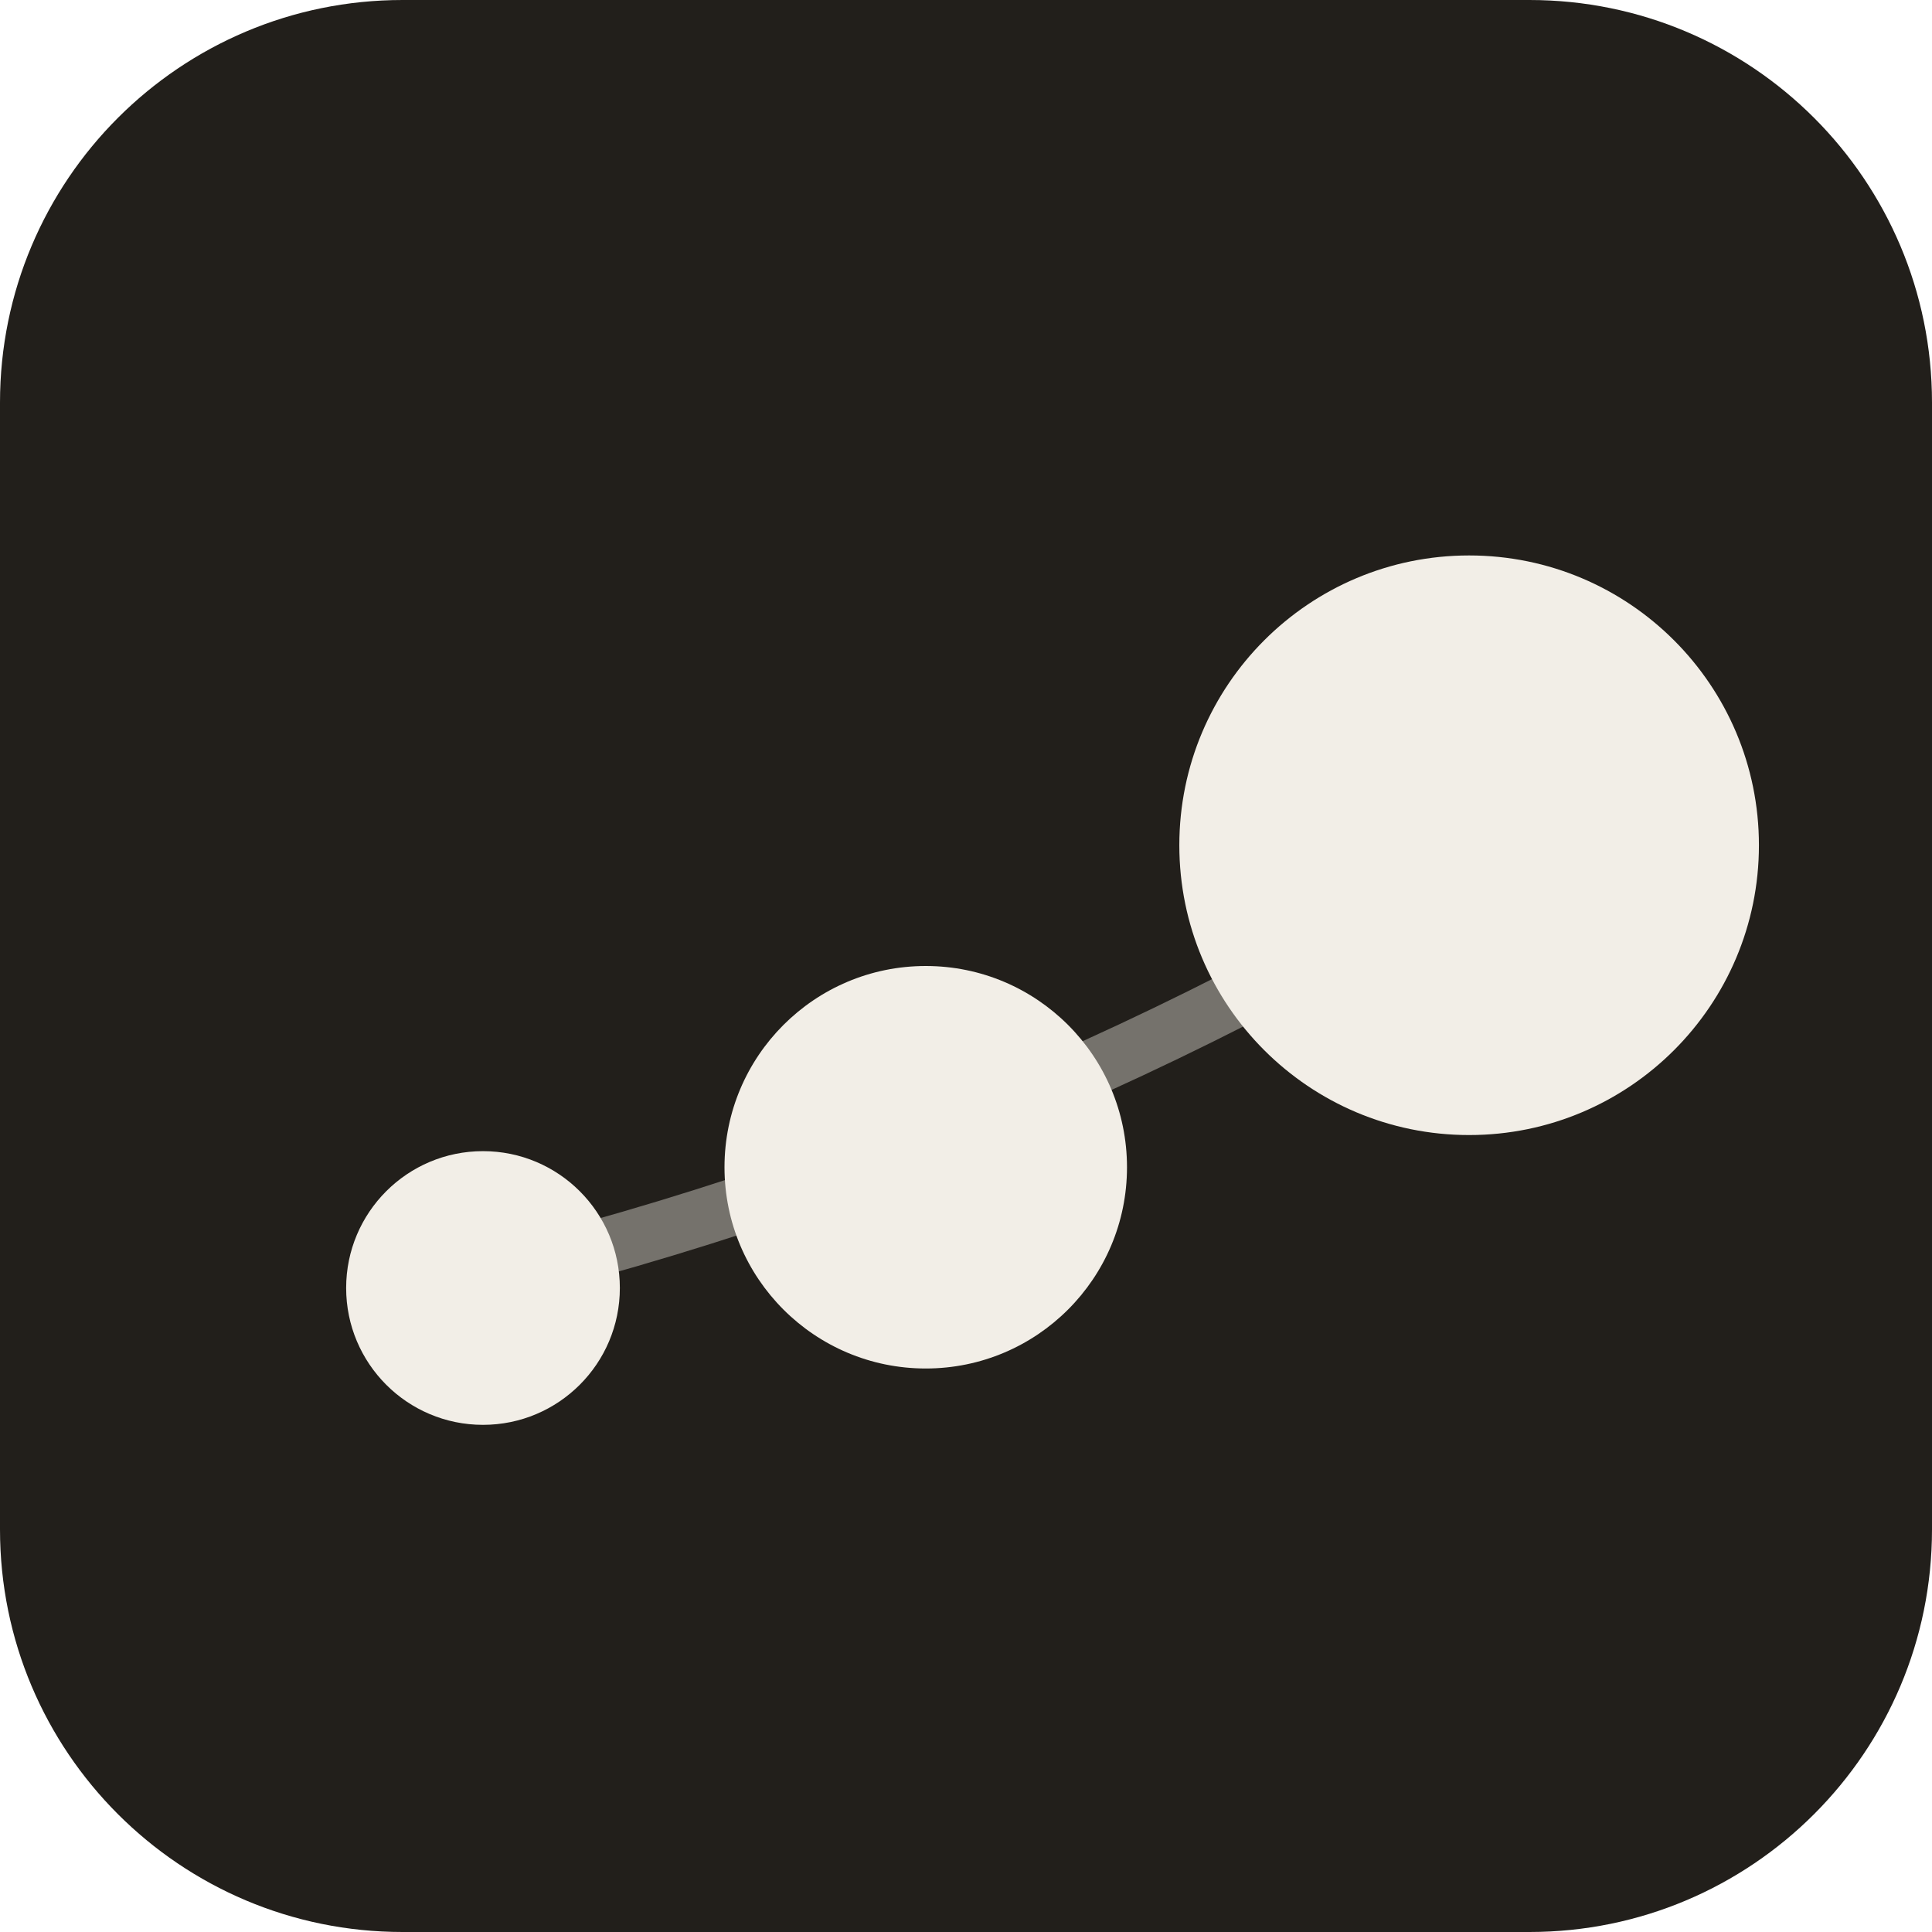
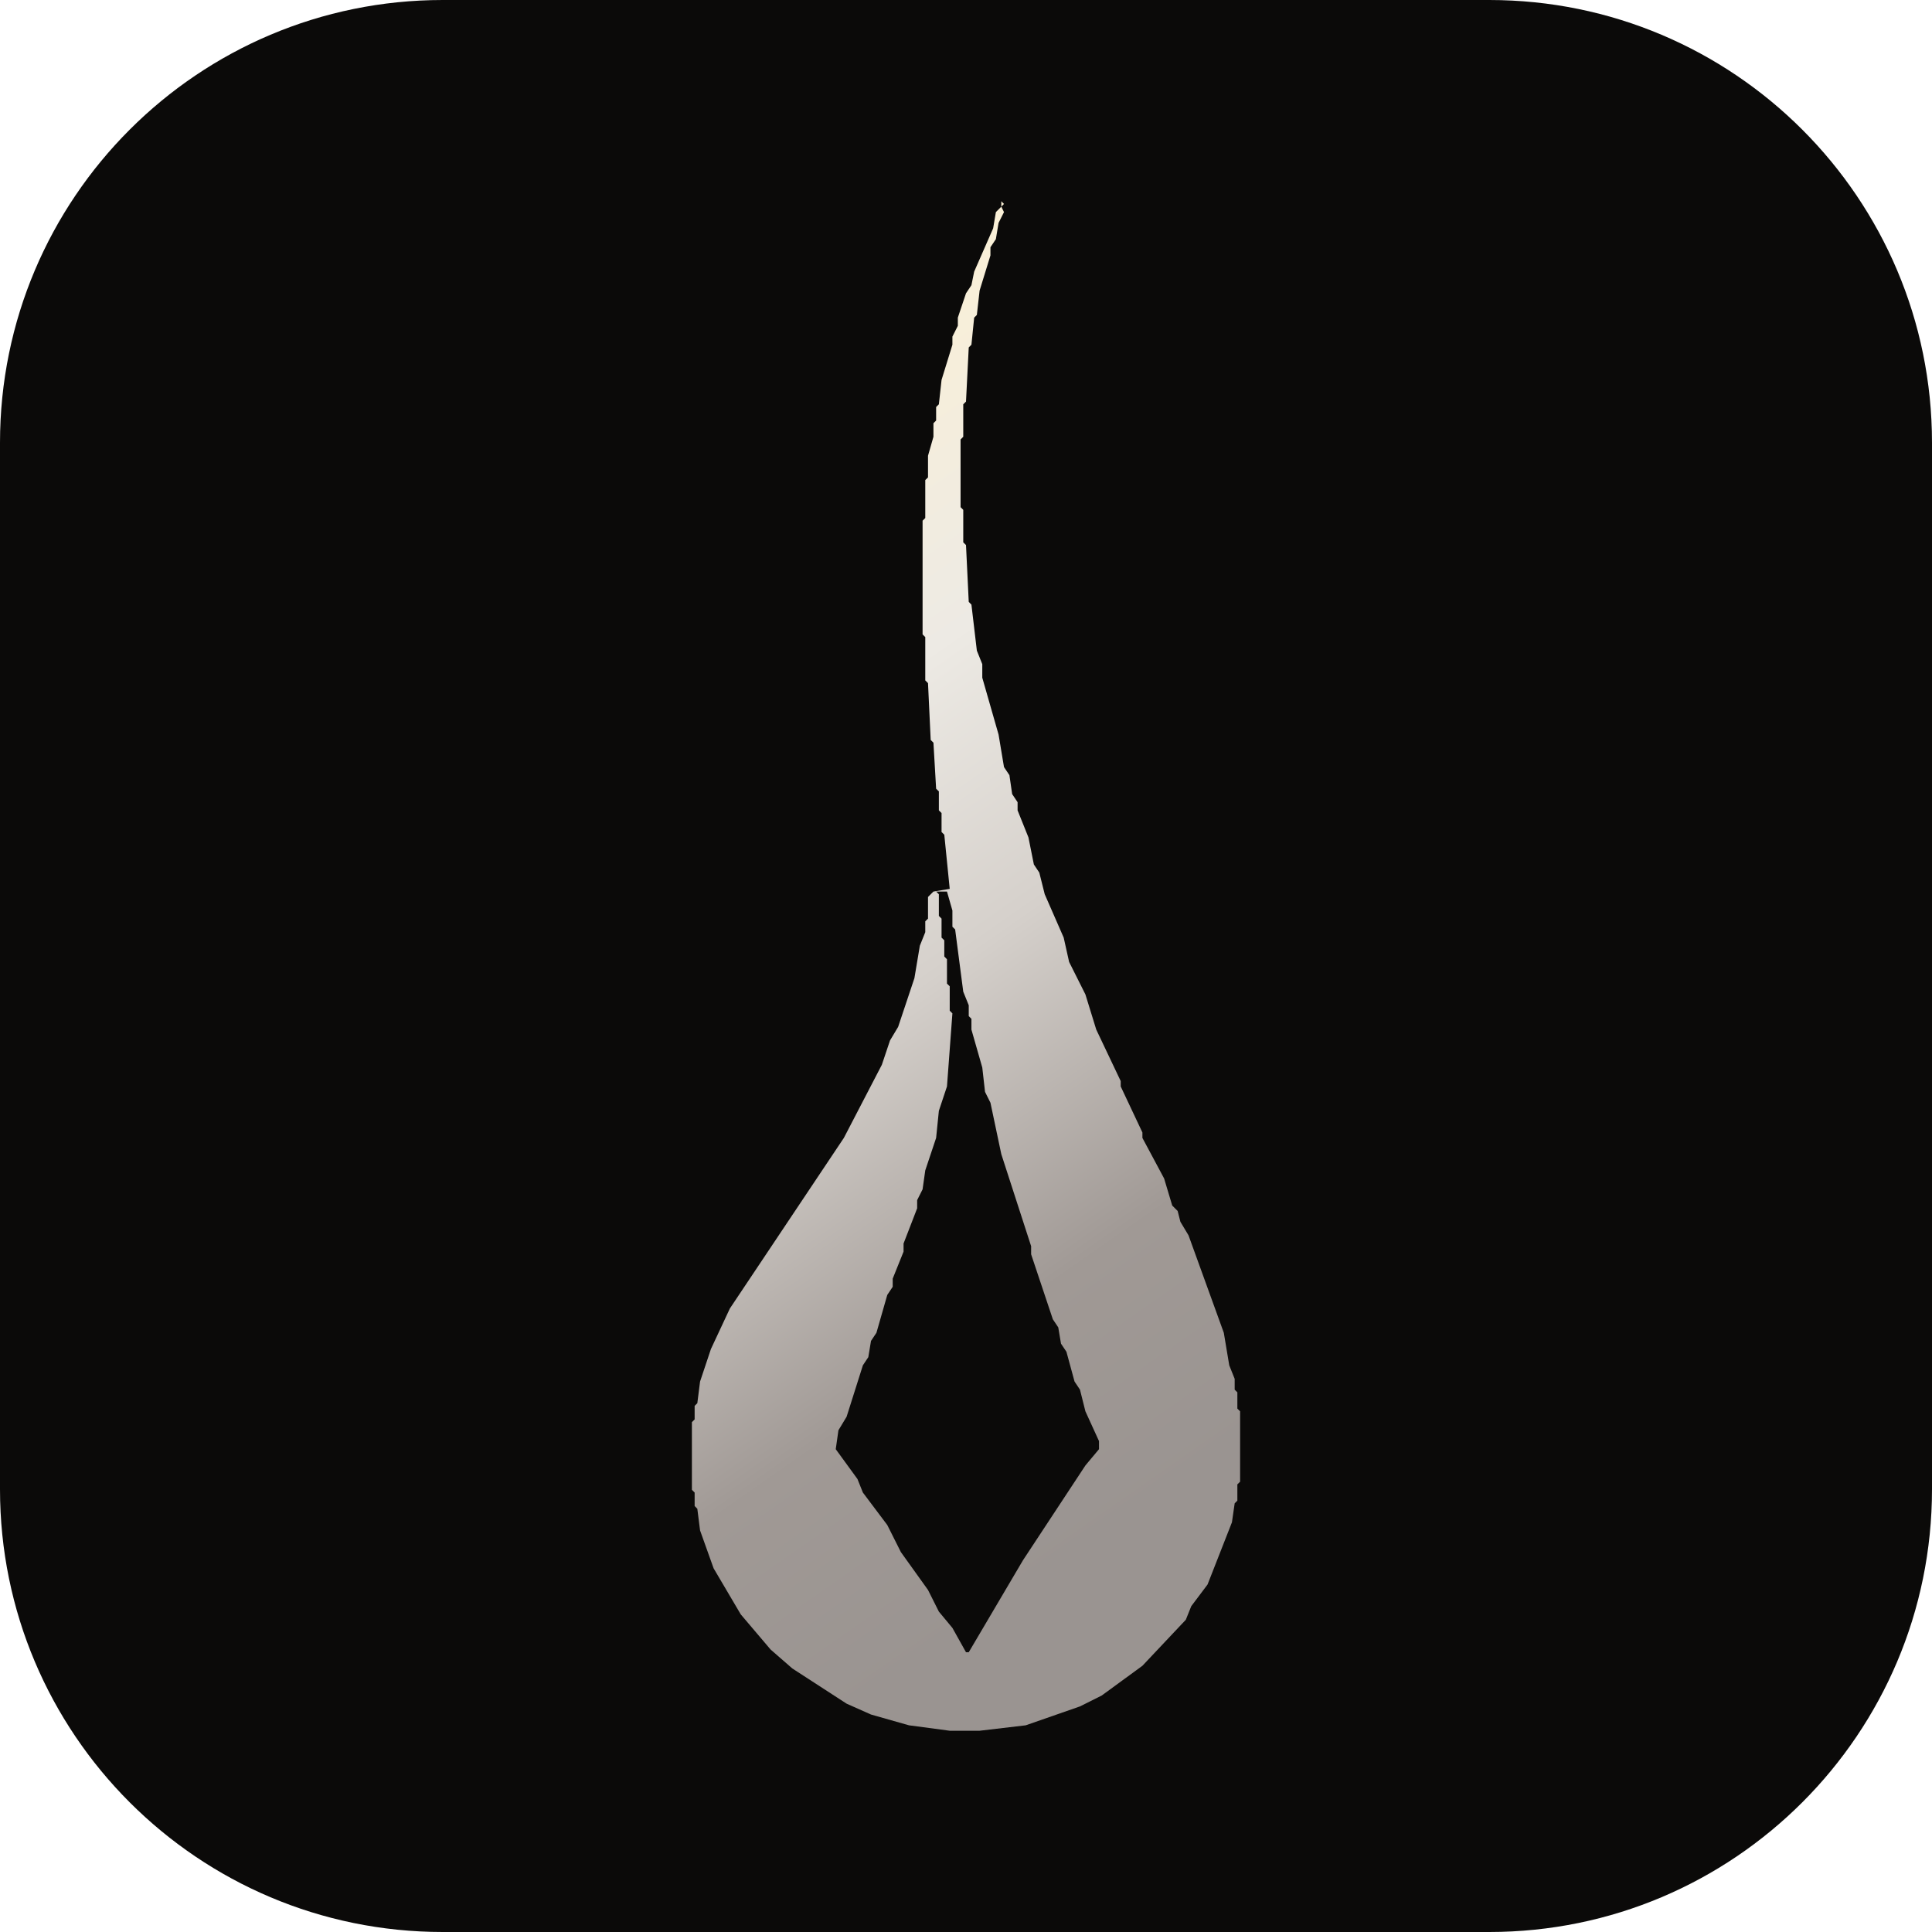
<svg xmlns="http://www.w3.org/2000/svg" viewBox="0 0 48 48">
-   <rect width="48" height="48" rx="10" fill="#221f1b" />
-   <path d="M11 32 Q26 28.5 39 20" fill="none" stroke="#f2eee7" stroke-width="1.4" stroke-linecap="round" opacity=".4" />
-   <circle cx="12" cy="32" r="3.4" fill="#f2eee7" />
-   <circle cx="23" cy="29" r="5" fill="#f2eee7" />
-   <circle cx="36.5" cy="21" r="7.2" fill="#f2eee7" />
+   <rect width="48" height="48" rx="11" fill="#0b0a09" />
+   <defs>
+     <linearGradient id="f" x1="0" y1="0" x2="0.25" y2="1">
+       <stop offset="0" stop-color="#f8e9b4" />
+       <stop offset=".14" stop-color="#faf0d7" />
+       <stop offset=".38" stop-color="#edeae4" />
+       <stop offset=".58" stop-color="#d5d0cb" />
+       <stop offset=".82" stop-color="#a09995" />
+       <stop offset="1" stop-color="#9a9491" />
+     </linearGradient>
+   </defs>
+   <svg x="17.19" y="5" width="13.62" height="38" viewBox="0 0 100 279" overflow="visible">
+     <path fill="url(#f)" fill-rule="evenodd" d="M56.44 0.00L56.44 0.99L55.45 1.98L54.95 4.94L51.49 12.84L50.99 15.31L50.00 16.79L48.51 21.23L48.51 22.72L47.52 24.69L47.52 26.17L45.54 32.59L45.05 37.04L44.55 37.53L44.55 40.00L44.06 40.49L44.06 42.96L43.07 46.42L43.07 50.37L42.57 50.86L42.57 57.78L42.08 58.27L42.08 79.01L42.57 79.50L42.57 87.40L43.07 87.90L43.56 98.27L44.06 98.76L44.55 107.16L45.05 107.65L45.05 111.11L45.54 111.60L45.54 115.06L46.04 115.55L47.03 125.43L44.06 125.92L43.07 126.91L43.07 130.86L42.57 131.35L42.57 133.33L41.58 135.80L40.59 141.72L37.62 150.61L36.14 153.08L34.65 157.52L27.72 170.86L6.93 201.97L3.47 209.37L1.49 215.30L0.99 219.25L0.50 219.74L0.50 222.21L0.00 222.71L0.00 235.05L0.50 235.55L0.50 238.01L0.99 238.51L1.49 242.46L3.96 249.37L8.91 257.77L14.36 264.19L18.32 267.64L28.22 274.06L32.67 276.04L39.60 278.01L47.03 279.00L52.48 279.00L60.89 278.01L70.79 274.56L74.75 272.58L82.18 267.15L90.10 258.75L91.09 256.28L94.06 252.33L98.51 240.98L99.01 237.52L99.50 237.03L99.50 234.06L100.00 233.57L100.00 220.73L99.50 220.24L99.50 217.27L99.01 216.78L99.01 214.81L98.02 212.34L97.03 206.41L90.59 188.63L89.11 186.16L88.61 184.19L87.62 183.20L86.14 178.26L82.18 170.86L82.18 169.87L78.22 161.47L78.22 160.49L73.76 151.10L71.78 144.68L68.81 138.76L67.82 134.32L64.36 126.41L63.37 122.46L62.38 120.98L61.39 116.04L59.41 111.11L59.41 109.62L58.42 108.14L57.92 104.69L56.93 103.21L55.94 97.28L52.97 86.91L52.97 84.44L51.98 81.97L50.99 73.58L50.50 73.08L50.00 62.71L49.50 62.22L49.50 56.29L49.01 55.80L49.01 43.45L49.50 42.96L49.50 37.04L50.00 36.54L50.50 26.67L50.99 26.17L51.49 21.23L51.98 20.74L52.48 16.30L54.46 9.88L54.46 8.39L55.45 6.91L55.94 3.95L56.93 1.98L56.44 0.99L56.93 0.49L56.44 0.00Z M44.55 125.92L45.05 126.41L45.05 130.36L45.54 130.86L45.54 134.32L46.04 134.81L46.04 137.77L46.53 138.27L46.53 142.71L47.03 143.20L47.03 147.65L47.52 148.14L46.53 161.47L45.05 165.92L44.55 170.86L42.57 176.78L42.08 180.24L41.09 182.21L41.09 183.70L38.61 190.12L38.61 191.60L36.63 196.53L36.63 198.02L35.64 199.50L33.66 206.41L32.67 207.89L32.18 210.85L31.19 212.34L28.22 221.72L26.73 224.19L26.24 227.64L30.20 233.08L31.19 235.55L35.64 241.47L38.12 246.41L43.07 253.32L45.05 257.27L47.52 260.24L50.00 264.68L50.50 264.68L60.40 247.89L71.78 230.61L74.26 227.64L74.26 226.16L71.78 220.73L70.79 216.78L69.80 215.30L68.32 209.87L67.33 208.39L66.83 205.42L65.84 203.94L61.88 192.09L61.88 190.61L56.44 173.82L54.46 164.44L53.47 162.46L52.97 158.02L50.99 151.10L50.99 149.13L50.50 148.64L50.50 146.66L49.50 144.19L48.02 132.83L47.52 132.34L47.52 129.38L46.53 125.92Z" />
+   </svg>
</svg>
